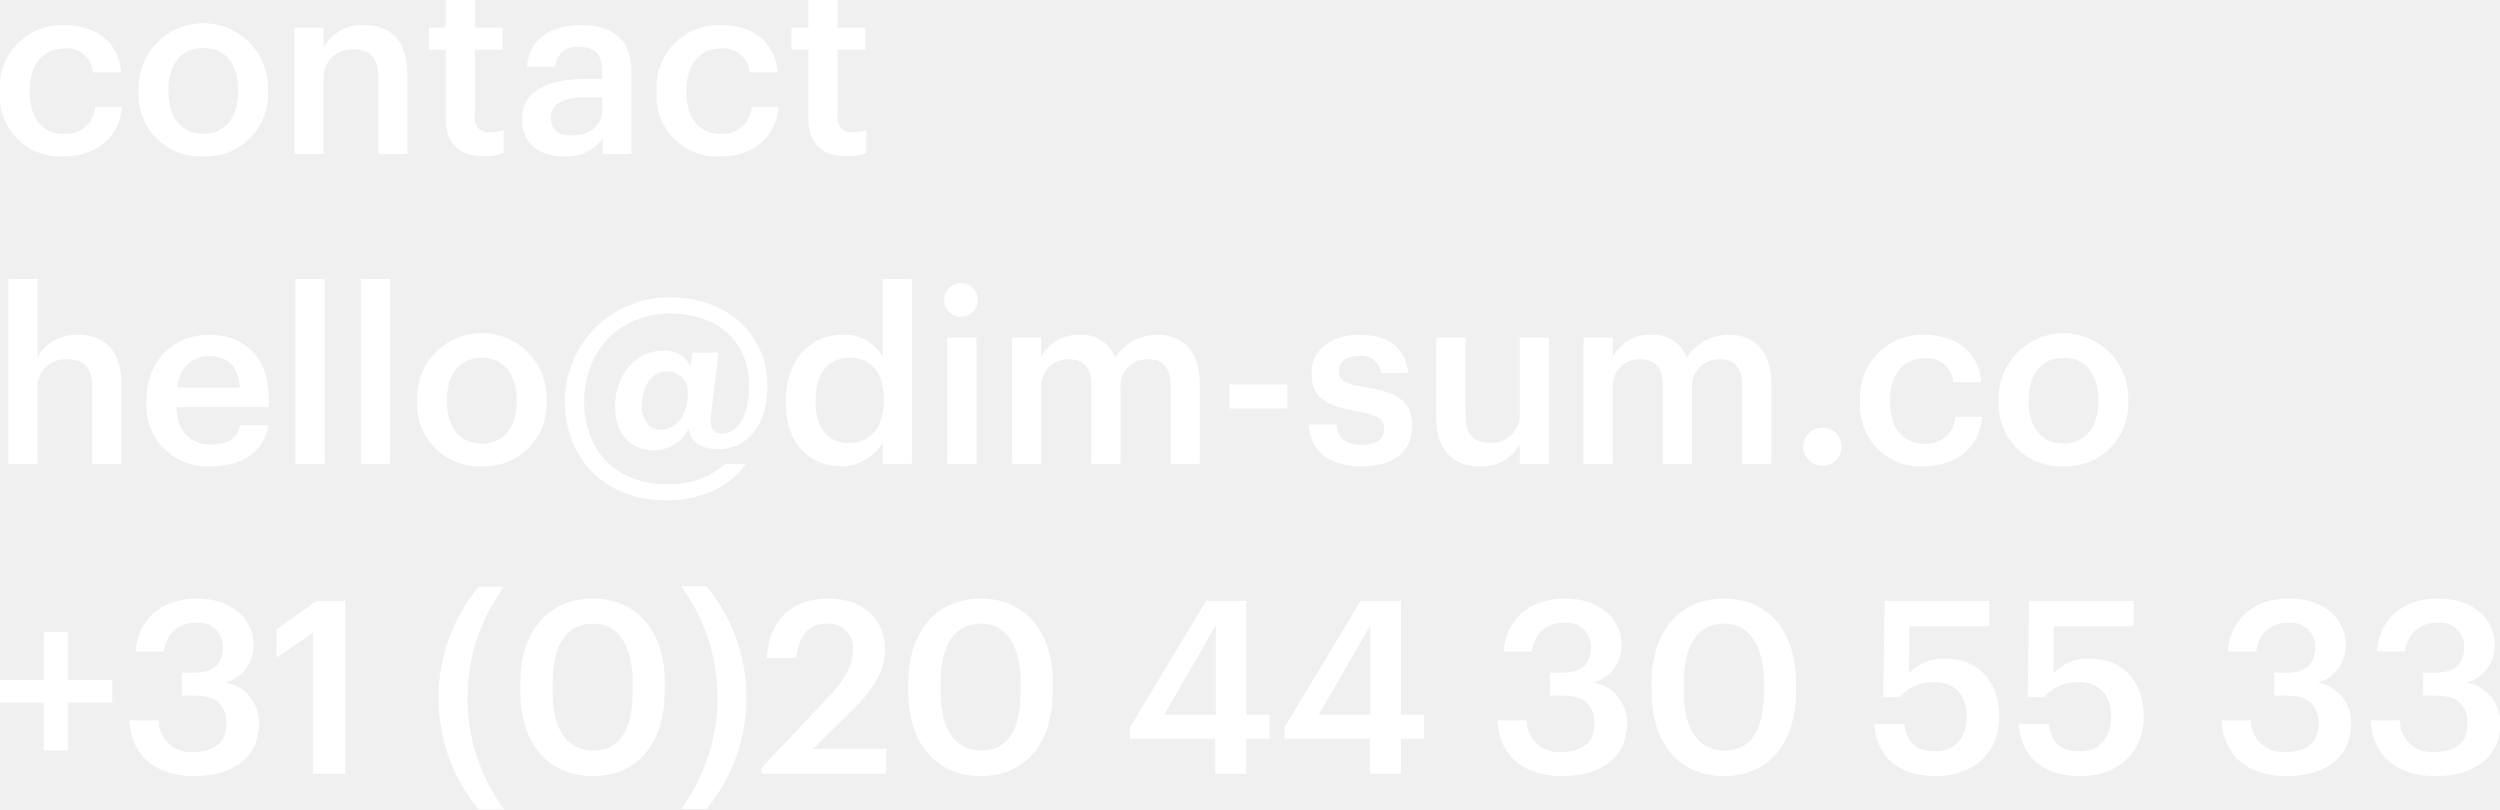
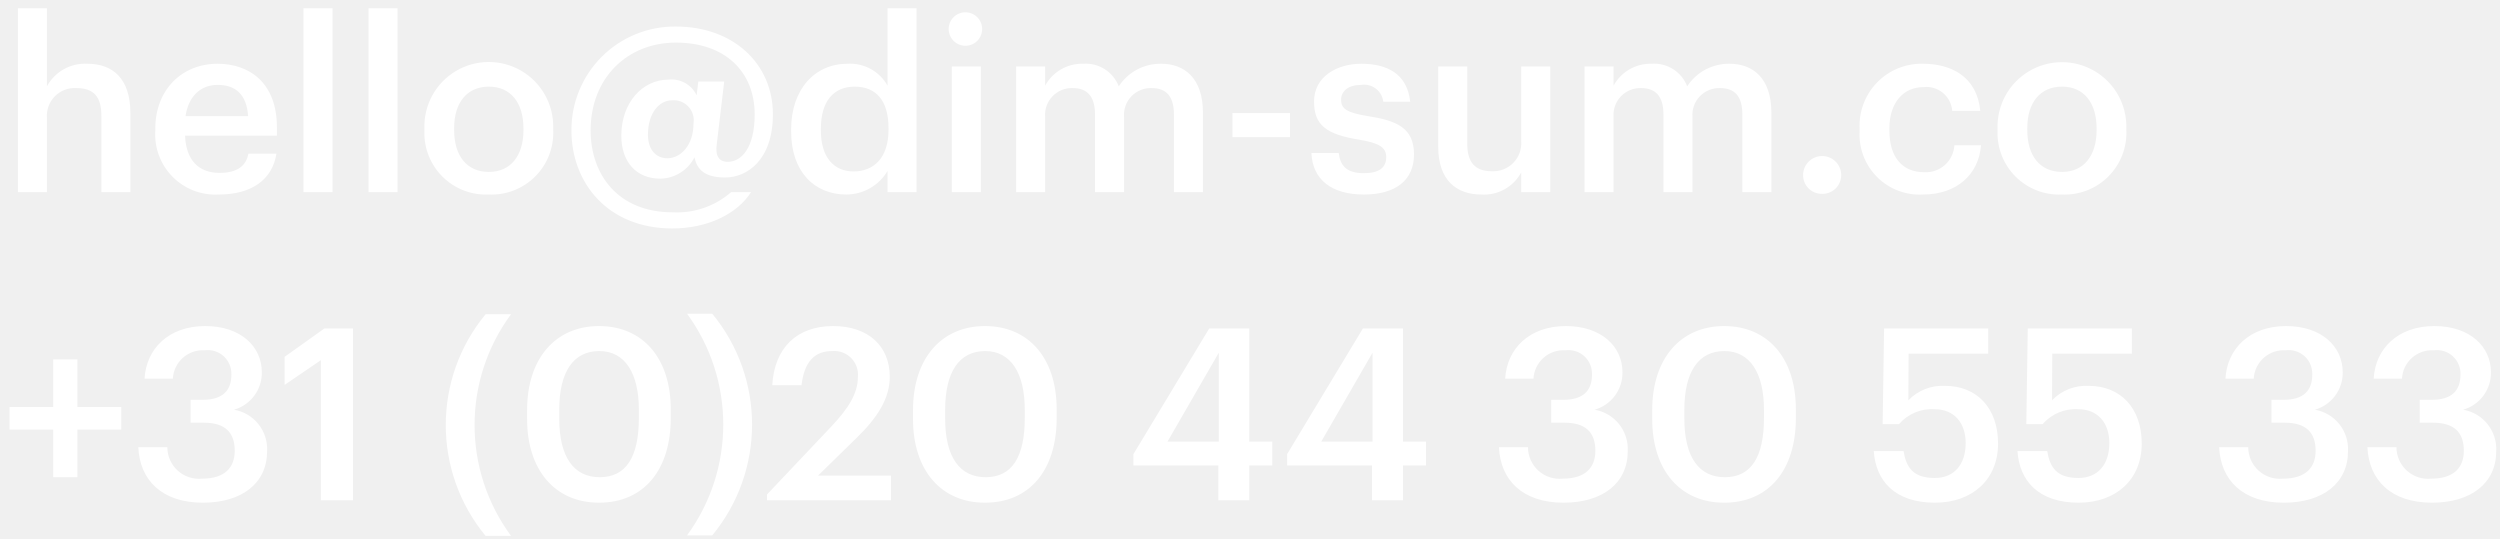
- <svg xmlns="http://www.w3.org/2000/svg" width="258.593" height="83.72" viewBox="0 0 258.593 83.72">
-   <defs>
-     <style>
-       .cls-1 {
-         fill: #fff;
-         fill-rule: evenodd;
-       }
-     </style>
-   </defs>
-   <path id="contact_hello_dim-sum.co_31_0_20_44_30_55_33" data-name="contact hello@dim-sum.co +31 (0)20 44 30 55 33" class="cls-1" d="M120.508,1366.37c3.542,0,5.812-2.12,6.036-5.12h-2.769a2.972,2.972,0,0,1-3.142,2.8c-2.22,0-3.617-1.5-3.617-4.35v-0.2c0-2.7,1.472-4.3,3.542-4.3a2.7,2.7,0,0,1,2.993,2.48h2.918c-0.349-3.6-3.068-4.9-5.961-4.9a6.429,6.429,0,0,0-6.585,6.77v0.2A6.237,6.237,0,0,0,120.508,1366.37Zm14.467-2.34c-2.294,0-3.616-1.68-3.616-4.35v-0.2c0-2.7,1.372-4.33,3.616-4.33s3.592,1.65,3.592,4.35v0.18C138.567,1362.35,137.22,1364.03,134.975,1364.03Zm-0.024,2.34a6.416,6.416,0,0,0,6.709-6.72v-0.2a6.7,6.7,0,1,0-13.394.08v0.2A6.393,6.393,0,0,0,134.951,1366.37Zm9.428-.25H147.4v-7.69a2.9,2.9,0,0,1,3.068-3.13c1.8,0,2.594.9,2.594,2.88v7.94h3.018v-8.22c0-3.6-1.846-5.12-4.465-5.12a4.482,4.482,0,0,0-4.215,2.35v-2.08h-3.019v13.07Zm19.606,0.23a5.654,5.654,0,0,0,2.045-.33v-2.39a3.79,3.79,0,0,1-1.471.25,1.418,1.418,0,0,1-1.5-1.68v-6.87h2.869v-2.28h-2.869v-2.87h-3.018v2.87H158.3v2.28h1.746v7.15C160.044,1364.95,161.391,1366.35,163.985,1366.35Zm8.306,0.02a4.544,4.544,0,0,0,3.991-1.84v1.59h2.968v-8.57c0-3.57-2.295-4.77-5.213-4.77s-5.338,1.27-5.587,4.32h2.918a2.175,2.175,0,0,1,2.494-2.05c1.771,0,2.37.88,2.37,2.63v0.67h-1.621c-3.742,0-6.685,1.1-6.685,4.15C167.926,1365.23,169.9,1366.37,172.291,1366.37Zm0.723-2.17c-1.5,0-2.095-.72-2.095-1.82,0-1.6,1.472-2.13,3.767-2.13h1.546v1.3C176.232,1363.23,174.86,1364.2,173.014,1364.2Zm15.416,2.17c3.542,0,5.811-2.12,6.036-5.12H191.7a2.972,2.972,0,0,1-3.143,2.8c-2.22,0-3.616-1.5-3.616-4.35v-0.2c0-2.7,1.471-4.3,3.542-4.3a2.7,2.7,0,0,1,2.993,2.48h2.918c-0.349-3.6-3.068-4.9-5.961-4.9a6.429,6.429,0,0,0-6.585,6.77v0.2A6.237,6.237,0,0,0,188.43,1366.37Zm13.07-.02a5.665,5.665,0,0,0,2.046-.33v-2.39a3.791,3.791,0,0,1-1.472.25,1.418,1.418,0,0,1-1.5-1.68v-6.87h2.869v-2.28h-2.869v-2.87h-3.018v2.87h-1.746v2.28h1.746v7.15C197.559,1364.95,198.906,1366.35,201.5,1366.35Zm-86.7,31.82h3.018v-7.7a2.894,2.894,0,0,1,3.068-3.12c1.8,0,2.594.9,2.594,2.87v7.95h3.018v-8.22c0-3.6-1.846-5.13-4.465-5.13a4.5,4.5,0,0,0-4.215,2.35v-8.12H114.8v19.12Zm20.9,0.25c3.342,0,5.562-1.5,5.986-4.25h-2.918c-0.225,1.28-1.173,2-2.994,2-2.244,0-3.492-1.4-3.591-3.87h9.553v-0.88c0-4.67-2.919-6.6-6.161-6.6-3.717,0-6.485,2.7-6.485,6.75v0.2A6.255,6.255,0,0,0,135.7,1398.42Zm-3.468-8.15c0.3-2.02,1.522-3.25,3.343-3.25,1.871,0,3.018,1,3.168,3.25h-6.511Zm12.273,7.9h3.018v-19.12H144.5v19.12Zm6.76,0h3.018v-19.12h-3.018v19.12Zm12.521-2.1c-2.295,0-3.617-1.67-3.617-4.35v-0.2c0-2.7,1.372-4.32,3.617-4.32s3.592,1.65,3.592,4.35v0.17C167.377,1394.4,166.03,1396.07,163.785,1396.07Zm-0.025,2.35a6.422,6.422,0,0,0,6.71-6.72v-0.2a6.7,6.7,0,1,0-13.394.07v0.2A6.4,6.4,0,0,0,163.76,1398.42Zm19.107,3.53c3.667,0,6.76-1.53,8.182-3.78h-2.071a8.564,8.564,0,0,1-6.086,2.1c-5.662,0-8.53-3.9-8.53-8.52,0-5.45,3.816-9.13,8.879-9.13,5.114,0,8.182,3.03,8.182,7.48,0,3.5-1.4,4.92-2.794,4.92-0.923,0-1.322-.62-1.147-1.85l0.773-6.5h-2.694l-0.175,1.43a2.885,2.885,0,0,0-2.918-1.63c-2.719,0-4.914,2.4-4.914,5.83,0,2.77,1.6,4.47,4.041,4.47a4.052,4.052,0,0,0,3.567-2.22c0.274,1.3,1.1,2.1,3.193,2.1,2.245,0,4.963-1.78,4.963-6.58,0-5.27-4.14-9.12-10.077-9.12a10.747,10.747,0,0,0-10.875,10.8C172.366,1397.22,176.157,1401.95,182.867,1401.95Zm-0.524-7.3c-1.222,0-2.02-.95-2.02-2.43,0-2.25,1.147-3.6,2.519-3.6a2.082,2.082,0,0,1,2.22,2.4C185.062,1393.32,183.715,1394.65,182.343,1394.65Zm18.609,3.77a5,5,0,0,0,4.29-2.45v2.2h3.018v-19.12h-3.018v8.05a4.458,4.458,0,0,0-4.166-2.28c-3.392,0-5.861,2.65-5.861,6.83v0.2C195.215,1396.1,197.684,1398.42,200.952,1398.42Zm0.748-2.4c-1.946,0-3.392-1.37-3.392-4.25v-0.2c0-2.82,1.3-4.37,3.517-4.37,2.2,0,3.517,1.42,3.517,4.3v0.2C205.342,1394.62,203.8,1396.02,201.7,1396.02Zm10.227,2.15h3.018V1385.1h-3.018v13.07Zm1.472-15.22a1.741,1.741,0,1,0-1.8-1.73A1.745,1.745,0,0,0,213.4,1382.95Zm5.213,15.22h3.018v-7.82a2.784,2.784,0,0,1,2.869-3c1.472,0,2.32.82,2.32,2.75v8.07h3.018v-7.82a2.784,2.784,0,0,1,2.868-3c1.5,0,2.32.82,2.32,2.75v8.07h3.018v-8.27c0-3.6-1.946-5.08-4.34-5.08a5.159,5.159,0,0,0-4.415,2.35,3.672,3.672,0,0,0-3.692-2.35,4.371,4.371,0,0,0-3.966,2.28v-2h-3.018v13.07Zm22.5-5.72H247.1v-2.5h-5.986v2.5Zm13.669,5.97c3.342,0,5.213-1.52,5.213-4.17,0-2.78-1.821-3.53-4.889-4-2.07-.35-2.694-0.73-2.694-1.68,0-.92.774-1.55,2.071-1.55a2.012,2.012,0,0,1,2.319,1.75H259.6c-0.324-2.95-2.444-3.95-5.113-3.95-2.445,0-4.889,1.3-4.889,3.93,0,2.45,1.272,3.42,4.714,3.97,1.921,0.33,2.794.73,2.794,1.8,0,1.1-.724,1.68-2.345,1.68-1.771,0-2.444-.78-2.594-2.1h-2.843C249.443,1396.87,251.414,1398.42,254.781,1398.42Zm12.222,0a4.384,4.384,0,0,0,4.141-2.3v2.05h3.018V1385.1h-3.018v7.77A2.915,2.915,0,0,1,268.1,1396c-1.746,0-2.569-.9-2.569-2.88v-8.02h-3.018v8.37C262.514,1396.95,264.434,1398.42,267,1398.42Zm10.727-.25h3.018v-7.82a2.784,2.784,0,0,1,2.868-3c1.472,0,2.32.82,2.32,2.75v8.07h3.018v-7.82a2.784,2.784,0,0,1,2.868-3c1.5,0,2.32.82,2.32,2.75v8.07h3.018v-8.27c0-3.6-1.945-5.08-4.34-5.08a5.159,5.159,0,0,0-4.415,2.35,3.67,3.67,0,0,0-3.691-2.35,4.368,4.368,0,0,0-3.966,2.28v-2H277.73v13.07Zm24.694,0.18a1.946,1.946,0,0,0,2-1.95,1.983,1.983,0,0,0-3.966,0A1.94,1.94,0,0,0,302.424,1398.35Zm10.5,0.07c3.542,0,5.812-2.12,6.037-5.12h-2.769a2.973,2.973,0,0,1-3.143,2.8c-2.22,0-3.617-1.5-3.617-4.35v-0.2c0-2.7,1.472-4.3,3.542-4.3a2.687,2.687,0,0,1,2.993,2.47h2.919c-0.349-3.6-3.068-4.9-5.962-4.9a6.438,6.438,0,0,0-6.585,6.78v0.2A6.243,6.243,0,0,0,312.925,1398.42Zm14.468-2.35c-2.295,0-3.617-1.67-3.617-4.35v-0.2c0-2.7,1.372-4.32,3.617-4.32s3.592,1.65,3.592,4.35v0.17C330.985,1394.4,329.638,1396.07,327.393,1396.07Zm-0.025,2.35a6.422,6.422,0,0,0,6.71-6.72v-0.2a6.7,6.7,0,1,0-13.395.07v0.2A6.4,6.4,0,0,0,327.368,1398.42Zm-208.9,29.4h2.519v-4.95h4.564v-2.35h-4.564v-4.95h-2.519v4.95h-4.54v2.35h4.54v4.95Zm15.564,2.65c4.091,0,6.685-2.05,6.685-5.35a4.152,4.152,0,0,0-3.442-4.32,3.987,3.987,0,0,0,2.893-3.9c0-2.65-2.17-4.8-5.886-4.8-3.817,0-6.136,2.37-6.311,5.47h2.943a3.121,3.121,0,0,1,3.318-2.95,2.452,2.452,0,0,1,2.769,2.53c0,1.67-.923,2.62-2.969,2.62h-1.272v2.38h1.372c2.17,0,3.218.97,3.218,2.92,0,1.78-1.073,2.9-3.393,2.9a3.287,3.287,0,0,1-3.616-3.27h-3.018C127.467,1428.12,129.787,1430.47,134.027,1430.47Zm12.273-.25h3.342v-17.87h-2.968l-4.141,2.95v2.92l3.767-2.57v14.57Zm17.136,3.7h2.644a19.414,19.414,0,0,1,0-23.05h-2.644A18.108,18.108,0,0,0,163.436,1433.92Zm11.873-6.1c-2.669,0-4.215-2.05-4.215-6.1v-0.9c0-3.97,1.471-6.12,4.165-6.12,2.669,0,4.116,2.3,4.116,6.1v0.87C179.375,1425.72,178.053,1427.82,175.309,1427.82Zm-0.075,2.65c4.665,0,7.458-3.42,7.458-8.8v-0.9c0-5.37-2.943-8.67-7.458-8.67-4.49,0-7.483,3.32-7.483,8.75v0.9C167.751,1427.12,170.7,1430.47,175.234,1430.47Zm9.155,3.4h2.619a18.112,18.112,0,0,0,0-23.05h-2.619A19.518,19.518,0,0,1,184.389,1433.87Zm8.306-3.65h12.9v-2.57h-7.583l3.966-3.88c2.12-2.05,3.492-4.07,3.492-6.4,0-3.15-2.2-5.27-5.887-5.27-3.766,0-6.111,2.25-6.335,6.15h3.043c0.3-2.53,1.422-3.55,3.193-3.55a2.468,2.468,0,0,1,2.669,2.72c0,1.7-1.023,3.28-2.719,5.08l-6.735,7.12v0.6Zm22.749-2.4c-2.669,0-4.216-2.05-4.216-6.1v-0.9c0-3.97,1.472-6.12,4.166-6.12,2.669,0,4.115,2.3,4.115,6.1v0.87C219.509,1425.72,218.188,1427.82,215.444,1427.82Zm-0.075,2.65c4.664,0,7.458-3.42,7.458-8.8v-0.9c0-5.37-2.943-8.67-7.458-8.67-4.49,0-7.483,3.32-7.483,8.75v0.9C207.886,1427.12,210.829,1430.47,215.369,1430.47Zm24.27-.25h3.218v-3.62h2.394v-2.48h-2.394v-11.77h-4.166l-7.882,13.07v1.18h8.83v3.62Zm-5.288-6.1,5.338-9.25v9.25h-5.338Zm21.277,6.1h3.218v-3.62h2.394v-2.48h-2.394v-11.77H254.68l-7.882,13.07v1.18h8.83v3.62Zm-5.288-6.1,5.338-9.25v9.25H250.34Zm25.193,6.35c4.091,0,6.685-2.05,6.685-5.35a4.152,4.152,0,0,0-3.442-4.32,3.987,3.987,0,0,0,2.893-3.9c0-2.65-2.17-4.8-5.886-4.8-3.817,0-6.136,2.37-6.311,5.47h2.943a3.121,3.121,0,0,1,3.318-2.95,2.451,2.451,0,0,1,2.768,2.53c0,1.67-.922,2.62-2.968,2.62h-1.272v2.38h1.372c2.17,0,3.218.97,3.218,2.92,0,1.78-1.073,2.9-3.393,2.9a3.287,3.287,0,0,1-3.616-3.27h-3.018C268.973,1428.12,271.293,1430.47,275.533,1430.47Zm16.787-2.65c-2.669,0-4.215-2.05-4.215-6.1v-0.9c0-3.97,1.472-6.12,4.165-6.12,2.669,0,4.116,2.3,4.116,6.1v0.87C296.386,1425.72,295.064,1427.82,292.32,1427.82Zm-0.075,2.65c4.665,0,7.458-3.42,7.458-8.8v-0.9c0-5.37-2.943-8.67-7.458-8.67-4.489,0-7.482,3.32-7.482,8.75v0.9C284.763,1427.12,287.706,1430.47,292.245,1430.47Zm21.926,0c3.841,0,6.56-2.37,6.56-6.15,0-3.75-2.27-6-5.487-6a4.926,4.926,0,0,0-3.842,1.5l0.025-4.85h8.281v-2.62H308.883l-0.15,9.95h1.7a4.508,4.508,0,0,1,3.717-1.55c1.971,0,3.218,1.37,3.218,3.52,0,2.2-1.173,3.63-3.218,3.63-2.3,0-2.968-1.15-3.243-2.8H307.81C308.01,1428.17,309.981,1430.47,314.171,1430.47Zm14.942,0c3.841,0,6.56-2.37,6.56-6.15,0-3.75-2.27-6-5.488-6a4.922,4.922,0,0,0-3.841,1.5l0.025-4.85h8.281v-2.62H323.825l-0.15,9.95h1.7a4.506,4.506,0,0,1,3.717-1.55c1.97,0,3.217,1.37,3.217,3.52,0,2.2-1.172,3.63-3.217,3.63-2.3,0-2.969-1.15-3.243-2.8h-3.093C322.952,1428.17,324.922,1430.47,329.113,1430.47Zm21.326,0c4.091,0,6.685-2.05,6.685-5.35a4.152,4.152,0,0,0-3.442-4.32,3.987,3.987,0,0,0,2.893-3.9c0-2.65-2.17-4.8-5.886-4.8-3.817,0-6.136,2.37-6.311,5.47h2.943a3.121,3.121,0,0,1,3.318-2.95,2.452,2.452,0,0,1,2.769,2.53c0,1.67-.923,2.62-2.969,2.62h-1.272v2.38h1.372c2.17,0,3.218.97,3.218,2.92,0,1.78-1.073,2.9-3.393,2.9a3.287,3.287,0,0,1-3.616-3.27H343.73C343.879,1428.12,346.2,1430.47,350.439,1430.47Zm15.416,0c4.09,0,6.685-2.05,6.685-5.35a4.152,4.152,0,0,0-3.443-4.32,3.988,3.988,0,0,0,2.894-3.9c0-2.65-2.17-4.8-5.887-4.8-3.816,0-6.136,2.37-6.31,5.47h2.943a3.12,3.12,0,0,1,3.317-2.95,2.452,2.452,0,0,1,2.769,2.53c0,1.67-.923,2.62-2.968,2.62h-1.272v2.38h1.372c2.17,0,3.217.97,3.217,2.92,0,1.78-1.072,2.9-3.392,2.9a3.288,3.288,0,0,1-3.617-3.27h-3.018C359.3,1428.12,361.614,1430.47,365.855,1430.47Z" transform="translate(-113.938 -1350.19)" />
+ <svg xmlns="http://www.w3.org/2000/svg" width="260px" height="56px" viewBox="0 0 260 56" version="1.1">
+   <defs />
+   <g id="Page-1" stroke="none" stroke-width="1" fill="none" fill-rule="evenodd">
+     <g id="text-contact-white" fill="#FFFFFF">
+       <path d="M1.862,19.98 L4.88,19.98 L4.88,12.28 C4.813,11.443 5.112,10.618 5.701,10.019 C6.29,9.42 7.11,9.107 7.948,9.16 C9.748,9.16 10.542,10.06 10.542,12.03 L10.542,19.98 L13.56,19.98 L13.56,11.76 C13.56,8.16 11.714,6.63 9.095,6.63 C7.353,6.53 5.711,7.446 4.88,8.98 L4.88,0.86 L1.862,0.86 L1.862,19.98 Z M22.762,20.23 C26.104,20.23 28.324,18.73 28.748,15.98 L25.83,15.98 C25.605,17.26 24.657,17.98 22.836,17.98 C20.592,17.98 19.344,16.58 19.245,14.11 L28.798,14.11 L28.798,13.23 C28.798,8.56 25.879,6.63 22.637,6.63 C18.92,6.63 16.152,9.33 16.152,13.38 L16.152,13.58 C16.036,15.37 16.693,17.123 17.958,18.395 C19.222,19.667 20.972,20.336 22.762,20.23 Z M19.294,12.08 C19.594,10.06 20.816,8.83 22.637,8.83 C24.508,8.83 25.655,9.83 25.805,12.08 L19.294,12.08 Z M31.567,19.98 L34.585,19.98 L34.585,0.86 L31.562,0.86 L31.562,19.98 L31.567,19.98 Z M38.327,19.98 L41.345,19.98 L41.345,0.86 L38.327,0.86 L38.327,19.98 Z M50.848,17.88 C48.553,17.88 47.231,16.21 47.231,13.53 L47.231,13.33 C47.231,10.63 48.603,9.01 50.848,9.01 C53.093,9.01 54.44,10.66 54.44,13.36 L54.44,13.53 C54.439,16.21 53.092,17.88 50.847,17.88 L50.848,17.88 Z M50.823,20.23 C52.629,20.313 54.386,19.631 55.663,18.352 C56.94,17.073 57.619,15.315 57.533,13.51 L57.533,13.31 C57.592,10.87 56.32,8.591 54.212,7.361 C52.103,6.131 49.493,6.144 47.398,7.396 C45.303,8.648 44.054,10.941 44.139,13.38 L44.139,13.58 C44.067,15.371 44.749,17.109 46.02,18.373 C47.29,19.637 49.032,20.311 50.822,20.23 L50.823,20.23 Z M69.93,23.76 C73.597,23.76 76.69,22.23 78.112,19.98 L76.041,19.98 C74.363,21.445 72.18,22.198 69.955,22.08 C64.293,22.08 61.425,18.18 61.425,13.56 C61.425,8.11 65.241,4.43 70.304,4.43 C75.418,4.43 78.486,7.46 78.486,11.91 C78.486,15.41 77.086,16.83 75.692,16.83 C74.769,16.83 74.37,16.21 74.545,14.98 L75.318,8.48 L72.624,8.48 L72.449,9.91 C71.922,8.801 70.751,8.147 69.531,8.28 C66.812,8.28 64.617,10.68 64.617,14.11 C64.617,16.88 66.217,18.58 68.658,18.58 C70.168,18.562 71.542,17.707 72.225,16.36 C72.499,17.66 73.325,18.46 75.418,18.46 C77.663,18.46 80.381,16.68 80.381,11.88 C80.381,6.61 76.241,2.76 70.304,2.76 C67.422,2.726 64.648,3.85 62.603,5.881 C60.558,7.911 59.415,10.678 59.429,13.56 C59.428,19.03 63.219,23.76 69.929,23.76 L69.93,23.76 Z M69.406,16.46 C68.184,16.46 67.386,15.51 67.386,14.03 C67.386,11.78 68.533,10.43 69.905,10.43 C70.541,10.38 71.164,10.624 71.597,11.092 C72.03,11.56 72.224,12.2 72.125,12.83 C72.124,15.13 70.777,16.46 69.405,16.46 L69.406,16.46 Z M88.015,20.23 C89.777,20.226 91.407,19.295 92.305,17.78 L92.305,19.98 L95.323,19.98 L95.323,0.86 L92.305,0.86 L92.305,8.91 C91.47,7.412 89.851,6.526 88.139,6.63 C84.747,6.63 82.278,9.28 82.278,13.46 L82.278,13.66 C82.277,17.91 84.746,20.23 88.014,20.23 L88.015,20.23 Z M88.763,17.83 C86.817,17.83 85.371,16.46 85.371,13.58 L85.371,13.38 C85.371,10.56 86.671,9.01 88.888,9.01 C91.088,9.01 92.405,10.43 92.405,13.31 L92.405,13.51 C92.404,16.43 90.862,17.83 88.762,17.83 L88.763,17.83 Z M98.99,19.98 L102.008,19.98 L102.008,6.91 L98.99,6.91 L98.99,19.98 Z M100.462,4.76 C101.417,4.728 102.167,3.932 102.143,2.977 C102.12,2.022 101.332,1.265 100.377,1.279 C99.422,1.294 98.657,2.075 98.662,3.03 C98.666,3.5 98.859,3.948 99.198,4.274 C99.537,4.6 99.992,4.775 100.462,4.76 Z M105.675,19.98 L108.693,19.98 L108.693,12.16 C108.631,11.37 108.909,10.591 109.456,10.018 C110.004,9.446 110.77,9.133 111.562,9.16 C113.034,9.16 113.882,9.98 113.882,11.91 L113.882,19.98 L116.9,19.98 L116.9,12.16 C116.838,11.37 117.116,10.591 117.663,10.019 C118.211,9.446 118.976,9.134 119.768,9.16 C121.268,9.16 122.088,9.98 122.088,11.91 L122.088,19.98 L125.106,19.98 L125.106,11.71 C125.106,8.11 123.16,6.63 120.766,6.63 C118.988,6.6 117.319,7.488 116.351,8.98 C115.773,7.469 114.273,6.514 112.659,6.63 C111.013,6.582 109.48,7.464 108.693,8.91 L108.693,6.91 L105.675,6.91 L105.675,19.98 Z M128.175,14.26 L134.162,14.26 L134.162,11.76 L128.176,11.76 L128.176,14.26 L128.175,14.26 Z M141.844,20.23 C145.186,20.23 147.057,18.71 147.057,16.06 C147.057,13.28 145.236,12.53 142.168,12.06 C140.098,11.71 139.474,11.33 139.474,10.38 C139.474,9.46 140.248,8.83 141.545,8.83 C142.086,8.743 142.64,8.88 143.078,9.21 C143.516,9.541 143.8,10.035 143.864,10.58 L146.662,10.58 C146.338,7.63 144.218,6.63 141.549,6.63 C139.104,6.63 136.66,7.93 136.66,10.56 C136.66,13.01 137.932,13.98 141.374,14.53 C143.295,14.86 144.168,15.26 144.168,16.33 C144.168,17.43 143.444,18.01 141.823,18.01 C140.052,18.01 139.379,17.23 139.229,15.91 L136.386,15.91 C136.505,18.68 138.476,20.23 141.843,20.23 L141.844,20.23 Z M154.066,20.23 C155.777,20.339 157.395,19.441 158.207,17.93 L158.207,19.98 L161.225,19.98 L161.225,6.91 L158.207,6.91 L158.207,14.68 C158.27,15.513 157.972,16.332 157.39,16.931 C156.807,17.53 155.996,17.85 155.162,17.81 C153.416,17.81 152.593,16.91 152.593,14.93 L152.593,6.91 L149.575,6.91 L149.575,15.28 C149.576,18.76 151.496,20.23 154.062,20.23 L154.066,20.23 Z M164.793,19.98 L167.811,19.98 L167.811,12.16 C167.749,11.37 168.027,10.591 168.574,10.019 C169.122,9.446 169.887,9.134 170.679,9.16 C172.151,9.16 172.999,9.98 172.999,11.91 L172.999,19.98 L176.017,19.98 L176.017,12.16 C175.955,11.37 176.233,10.591 176.78,10.019 C177.328,9.446 178.093,9.134 178.885,9.16 C180.385,9.16 181.205,9.98 181.205,11.91 L181.205,19.98 L184.223,19.98 L184.223,11.71 C184.223,8.11 182.278,6.63 179.883,6.63 C178.105,6.6 176.436,7.488 175.468,8.98 C174.89,7.469 173.391,6.514 171.777,6.63 C170.131,6.582 168.597,7.463 167.811,8.91 L167.811,6.91 L164.792,6.91 L164.792,19.98 L164.793,19.98 Z M189.487,20.16 C190.013,20.175 190.523,19.975 190.9,19.608 C191.276,19.241 191.488,18.736 191.487,18.21 C191.487,17.115 190.599,16.227 189.504,16.227 C188.409,16.227 187.521,17.115 187.521,18.21 C187.518,18.731 187.725,19.23 188.094,19.597 C188.464,19.964 188.965,20.167 189.486,20.16 L189.487,20.16 Z M199.987,20.23 C203.529,20.23 205.799,18.11 206.024,15.11 L203.255,15.11 C203.21,15.898 202.854,16.637 202.264,17.162 C201.675,17.687 200.9,17.956 200.112,17.91 C197.892,17.91 196.495,16.41 196.495,13.56 L196.495,13.36 C196.495,10.66 197.967,9.06 200.037,9.06 C200.765,8.975 201.496,9.19 202.061,9.656 C202.626,10.123 202.976,10.799 203.03,11.53 L205.949,11.53 C205.6,7.93 202.881,6.63 199.987,6.63 C198.193,6.586 196.463,7.294 195.213,8.581 C193.962,9.868 193.306,11.618 193.402,13.41 L193.402,13.61 C193.291,15.391 193.948,17.135 195.207,18.4 C196.465,19.665 198.205,20.331 199.987,20.23 Z M214.455,17.88 C212.16,17.88 210.838,16.21 210.838,13.53 L210.838,13.33 C210.838,10.63 212.21,9.01 214.455,9.01 C216.7,9.01 218.047,10.66 218.047,13.36 L218.047,13.53 C218.047,16.21 216.7,17.88 214.455,17.88 Z M214.43,20.23 C216.236,20.313 217.993,19.631 219.27,18.352 C220.547,17.073 221.226,15.315 221.14,13.51 L221.14,13.31 C221.193,10.874 219.919,8.602 217.813,7.375 C215.708,6.149 213.102,6.163 211.01,7.411 C208.917,8.659 207.667,10.945 207.745,13.38 L207.745,13.58 C207.673,15.371 208.356,17.11 209.626,18.374 C210.897,19.638 212.639,20.311 214.43,20.23 Z M5.53,49.63 L8.049,49.63 L8.049,44.68 L12.613,44.68 L12.613,42.33 L8.049,42.33 L8.049,37.38 L5.53,37.38 L5.53,42.33 L0.99,42.33 L0.99,44.68 L5.53,44.68 L5.53,49.63 Z M21.094,52.28 C25.185,52.28 27.779,50.23 27.779,46.93 C27.895,44.825 26.415,42.967 24.337,42.61 C26.073,42.115 27.26,40.515 27.23,38.71 C27.23,36.06 25.06,33.91 21.344,33.91 C17.527,33.91 15.208,36.28 15.033,39.38 L17.976,39.38 C18.02,38.547 18.396,37.766 19.019,37.212 C19.642,36.658 20.462,36.376 21.294,36.43 C22.011,36.336 22.733,36.563 23.267,37.051 C23.801,37.539 24.092,38.237 24.063,38.96 C24.063,40.63 23.14,41.58 21.094,41.58 L19.822,41.58 L19.822,43.96 L21.194,43.96 C23.364,43.96 24.412,44.93 24.412,46.88 C24.412,48.66 23.339,49.78 21.019,49.78 C20.095,49.873 19.174,49.571 18.485,48.947 C17.796,48.324 17.403,47.439 17.403,46.51 L14.385,46.51 C14.529,49.93 16.849,52.28 21.089,52.28 L21.094,52.28 Z M33.367,52.03 L36.709,52.03 L36.709,34.16 L33.741,34.16 L29.6,37.11 L29.6,40.03 L33.367,37.46 L33.367,52.03 Z M50.503,55.73 L53.147,55.73 C48.092,48.878 48.092,39.532 53.147,32.68 L50.503,32.68 C44.98,39.37 44.978,49.037 50.498,55.73 L50.503,55.73 Z M62.376,49.63 C59.707,49.63 58.161,47.58 58.161,43.53 L58.161,42.63 C58.161,38.66 59.632,36.51 62.326,36.51 C64.995,36.51 66.442,38.81 66.442,42.61 L66.442,43.48 C66.437,47.53 65.115,49.63 62.371,49.63 L62.376,49.63 Z M62.301,52.28 C66.966,52.28 69.759,48.86 69.759,43.48 L69.759,42.58 C69.759,37.21 66.816,33.91 62.301,33.91 C57.811,33.91 54.818,37.23 54.818,42.66 L54.818,43.56 C54.813,48.93 57.762,52.28 62.296,52.28 L62.301,52.28 Z M71.456,55.68 L74.075,55.68 C79.595,48.988 79.595,39.322 74.075,32.63 L71.456,32.63 C76.476,39.494 76.474,48.818 71.451,55.68 L71.456,55.68 Z M79.762,52.03 L92.662,52.03 L92.662,49.46 L85.079,49.46 L89.045,45.58 C91.165,43.53 92.537,41.51 92.537,39.18 C92.537,36.03 90.337,33.91 86.65,33.91 C82.884,33.91 80.539,36.16 80.315,40.06 L83.358,40.06 C83.658,37.53 84.78,36.51 86.551,36.51 C87.286,36.446 88.011,36.714 88.527,37.24 C89.044,37.767 89.298,38.497 89.22,39.23 C89.22,40.93 88.197,42.51 86.501,44.31 L79.766,51.43 L79.766,52.03 L79.762,52.03 Z M102.511,49.63 C99.842,49.63 98.295,47.58 98.295,43.53 L98.295,42.63 C98.295,38.66 99.767,36.51 102.461,36.51 C105.13,36.51 106.576,38.81 106.576,42.61 L106.576,43.48 C106.571,47.53 105.25,49.63 102.506,49.63 L102.511,49.63 Z M102.436,52.28 C107.1,52.28 109.894,48.86 109.894,43.48 L109.894,42.58 C109.894,37.21 106.951,33.91 102.436,33.91 C97.946,33.91 94.953,37.23 94.953,42.66 L94.953,43.56 C94.948,48.93 97.891,52.28 102.431,52.28 L102.436,52.28 Z M126.706,52.03 L129.924,52.03 L129.924,48.41 L132.318,48.41 L132.318,45.93 L129.924,45.93 L129.924,34.16 L125.758,34.16 L117.876,47.23 L117.876,48.41 L126.706,48.41 L126.706,52.03 Z M121.418,45.93 L126.756,36.68 L126.756,45.93 L121.418,45.93 Z M142.695,52.03 L145.913,52.03 L145.913,48.41 L148.307,48.41 L148.307,45.93 L145.913,45.93 L145.913,34.16 L141.742,34.16 L133.86,47.23 L133.86,48.41 L142.69,48.41 L142.69,52.03 L142.695,52.03 Z M137.407,45.93 L142.745,36.68 L142.745,45.93 L137.402,45.93 L137.407,45.93 Z M162.6,52.28 C166.691,52.28 169.285,50.23 169.285,46.93 C169.401,44.825 167.921,42.967 165.843,42.61 C167.579,42.115 168.766,40.515 168.736,38.71 C168.736,36.06 166.566,33.91 162.85,33.91 C159.033,33.91 156.714,36.28 156.539,39.38 L159.482,39.38 C159.526,38.547 159.902,37.766 160.525,37.212 C161.148,36.658 161.968,36.376 162.8,36.43 C163.517,36.336 164.239,36.563 164.773,37.051 C165.306,37.539 165.597,38.237 165.568,38.96 C165.568,40.63 164.646,41.58 162.6,41.58 L161.328,41.58 L161.328,43.96 L162.7,43.96 C164.87,43.96 165.918,44.93 165.918,46.88 C165.918,48.66 164.845,49.78 162.525,49.78 C161.601,49.873 160.68,49.571 159.991,48.947 C159.302,48.324 158.909,47.439 158.909,46.51 L155.891,46.51 C156.035,49.93 158.355,52.28 162.595,52.28 L162.6,52.28 Z M179.387,49.63 C176.718,49.63 175.172,47.58 175.172,43.53 L175.172,42.63 C175.172,38.66 176.644,36.51 179.337,36.51 C182.006,36.51 183.453,38.81 183.453,42.61 L183.453,43.48 C183.448,47.53 182.126,49.63 179.382,49.63 L179.387,49.63 Z M179.312,52.28 C183.977,52.28 186.77,48.86 186.77,43.48 L186.77,42.58 C186.77,37.21 183.827,33.91 179.312,33.91 C174.823,33.91 171.83,37.23 171.83,42.66 L171.83,43.56 C171.825,48.93 174.768,52.28 179.307,52.28 L179.312,52.28 Z M201.238,52.28 C205.079,52.28 207.798,49.91 207.798,46.13 C207.798,42.38 205.528,40.13 202.311,40.13 C200.873,40.044 199.469,40.592 198.469,41.63 L198.494,36.78 L206.775,36.78 L206.775,34.16 L195.945,34.16 L195.795,44.11 L197.495,44.11 C198.422,43.038 199.798,42.464 201.212,42.56 C203.183,42.56 204.43,43.93 204.43,46.08 C204.43,48.28 203.257,49.71 201.212,49.71 C198.912,49.71 198.244,48.56 197.969,46.91 L194.872,46.91 C195.072,49.98 197.043,52.28 201.233,52.28 L201.238,52.28 Z M216.18,52.28 C220.021,52.28 222.74,49.91 222.74,46.13 C222.74,42.38 220.47,40.13 217.252,40.13 C215.814,40.044 214.41,40.592 213.411,41.63 L213.436,36.78 L221.717,36.78 L221.717,34.16 L210.887,34.16 L210.737,44.11 L212.437,44.11 C213.363,43.038 214.74,42.463 216.154,42.56 C218.124,42.56 219.371,43.93 219.371,46.08 C219.371,48.28 218.199,49.71 216.154,49.71 C213.854,49.71 213.185,48.56 212.911,46.91 L209.818,46.91 C210.014,49.98 211.984,52.28 216.175,52.28 L216.18,52.28 Z M237.506,52.28 C241.597,52.28 244.191,50.23 244.191,46.93 C244.307,44.825 242.827,42.967 240.749,42.61 C242.485,42.115 243.672,40.515 243.642,38.71 C243.642,36.06 241.472,33.91 237.756,33.91 C233.939,33.91 231.62,36.28 231.445,39.38 L234.388,39.38 C234.432,38.547 234.808,37.766 235.431,37.212 C236.054,36.658 236.874,36.376 237.706,36.43 C238.423,36.336 239.145,36.563 239.679,37.051 C240.213,37.539 240.504,38.237 240.475,38.96 C240.475,40.63 239.552,41.58 237.506,41.58 L236.234,41.58 L236.234,43.96 L237.606,43.96 C239.776,43.96 240.824,44.93 240.824,46.88 C240.824,48.66 239.751,49.78 237.431,49.78 C236.507,49.873 235.586,49.571 234.897,48.947 C234.208,48.324 233.815,47.439 233.815,46.51 L230.792,46.51 C230.941,49.93 233.262,52.28 237.501,52.28 L237.506,52.28 Z M252.922,52.28 C257.012,52.28 259.607,50.23 259.607,46.93 C259.723,44.825 258.242,42.967 256.164,42.61 C257.9,42.115 259.087,40.515 259.058,38.71 C259.058,36.06 256.888,33.91 253.171,33.91 C249.355,33.91 247.035,36.28 246.861,39.38 L249.804,39.38 C249.848,38.547 250.223,37.766 250.846,37.212 C251.47,36.658 252.289,36.376 253.121,36.43 C253.838,36.336 254.56,36.563 255.094,37.051 C255.628,37.539 255.919,38.237 255.89,38.96 C255.89,40.63 254.967,41.58 252.922,41.58 L251.65,41.58 L251.65,43.96 L253.022,43.96 C255.192,43.96 256.239,44.93 256.239,46.88 C256.239,48.66 255.167,49.78 252.847,49.78 C251.923,49.873 251.002,49.571 250.313,48.948 C249.624,48.324 249.23,47.439 249.23,46.51 L246.212,46.51 C246.362,49.93 248.676,52.28 252.917,52.28 L252.922,52.28 Z" id="contact_hello_dim-sum.co_31_0_20_44_30_55_33" />
+     </g>
+   </g>
</svg>
